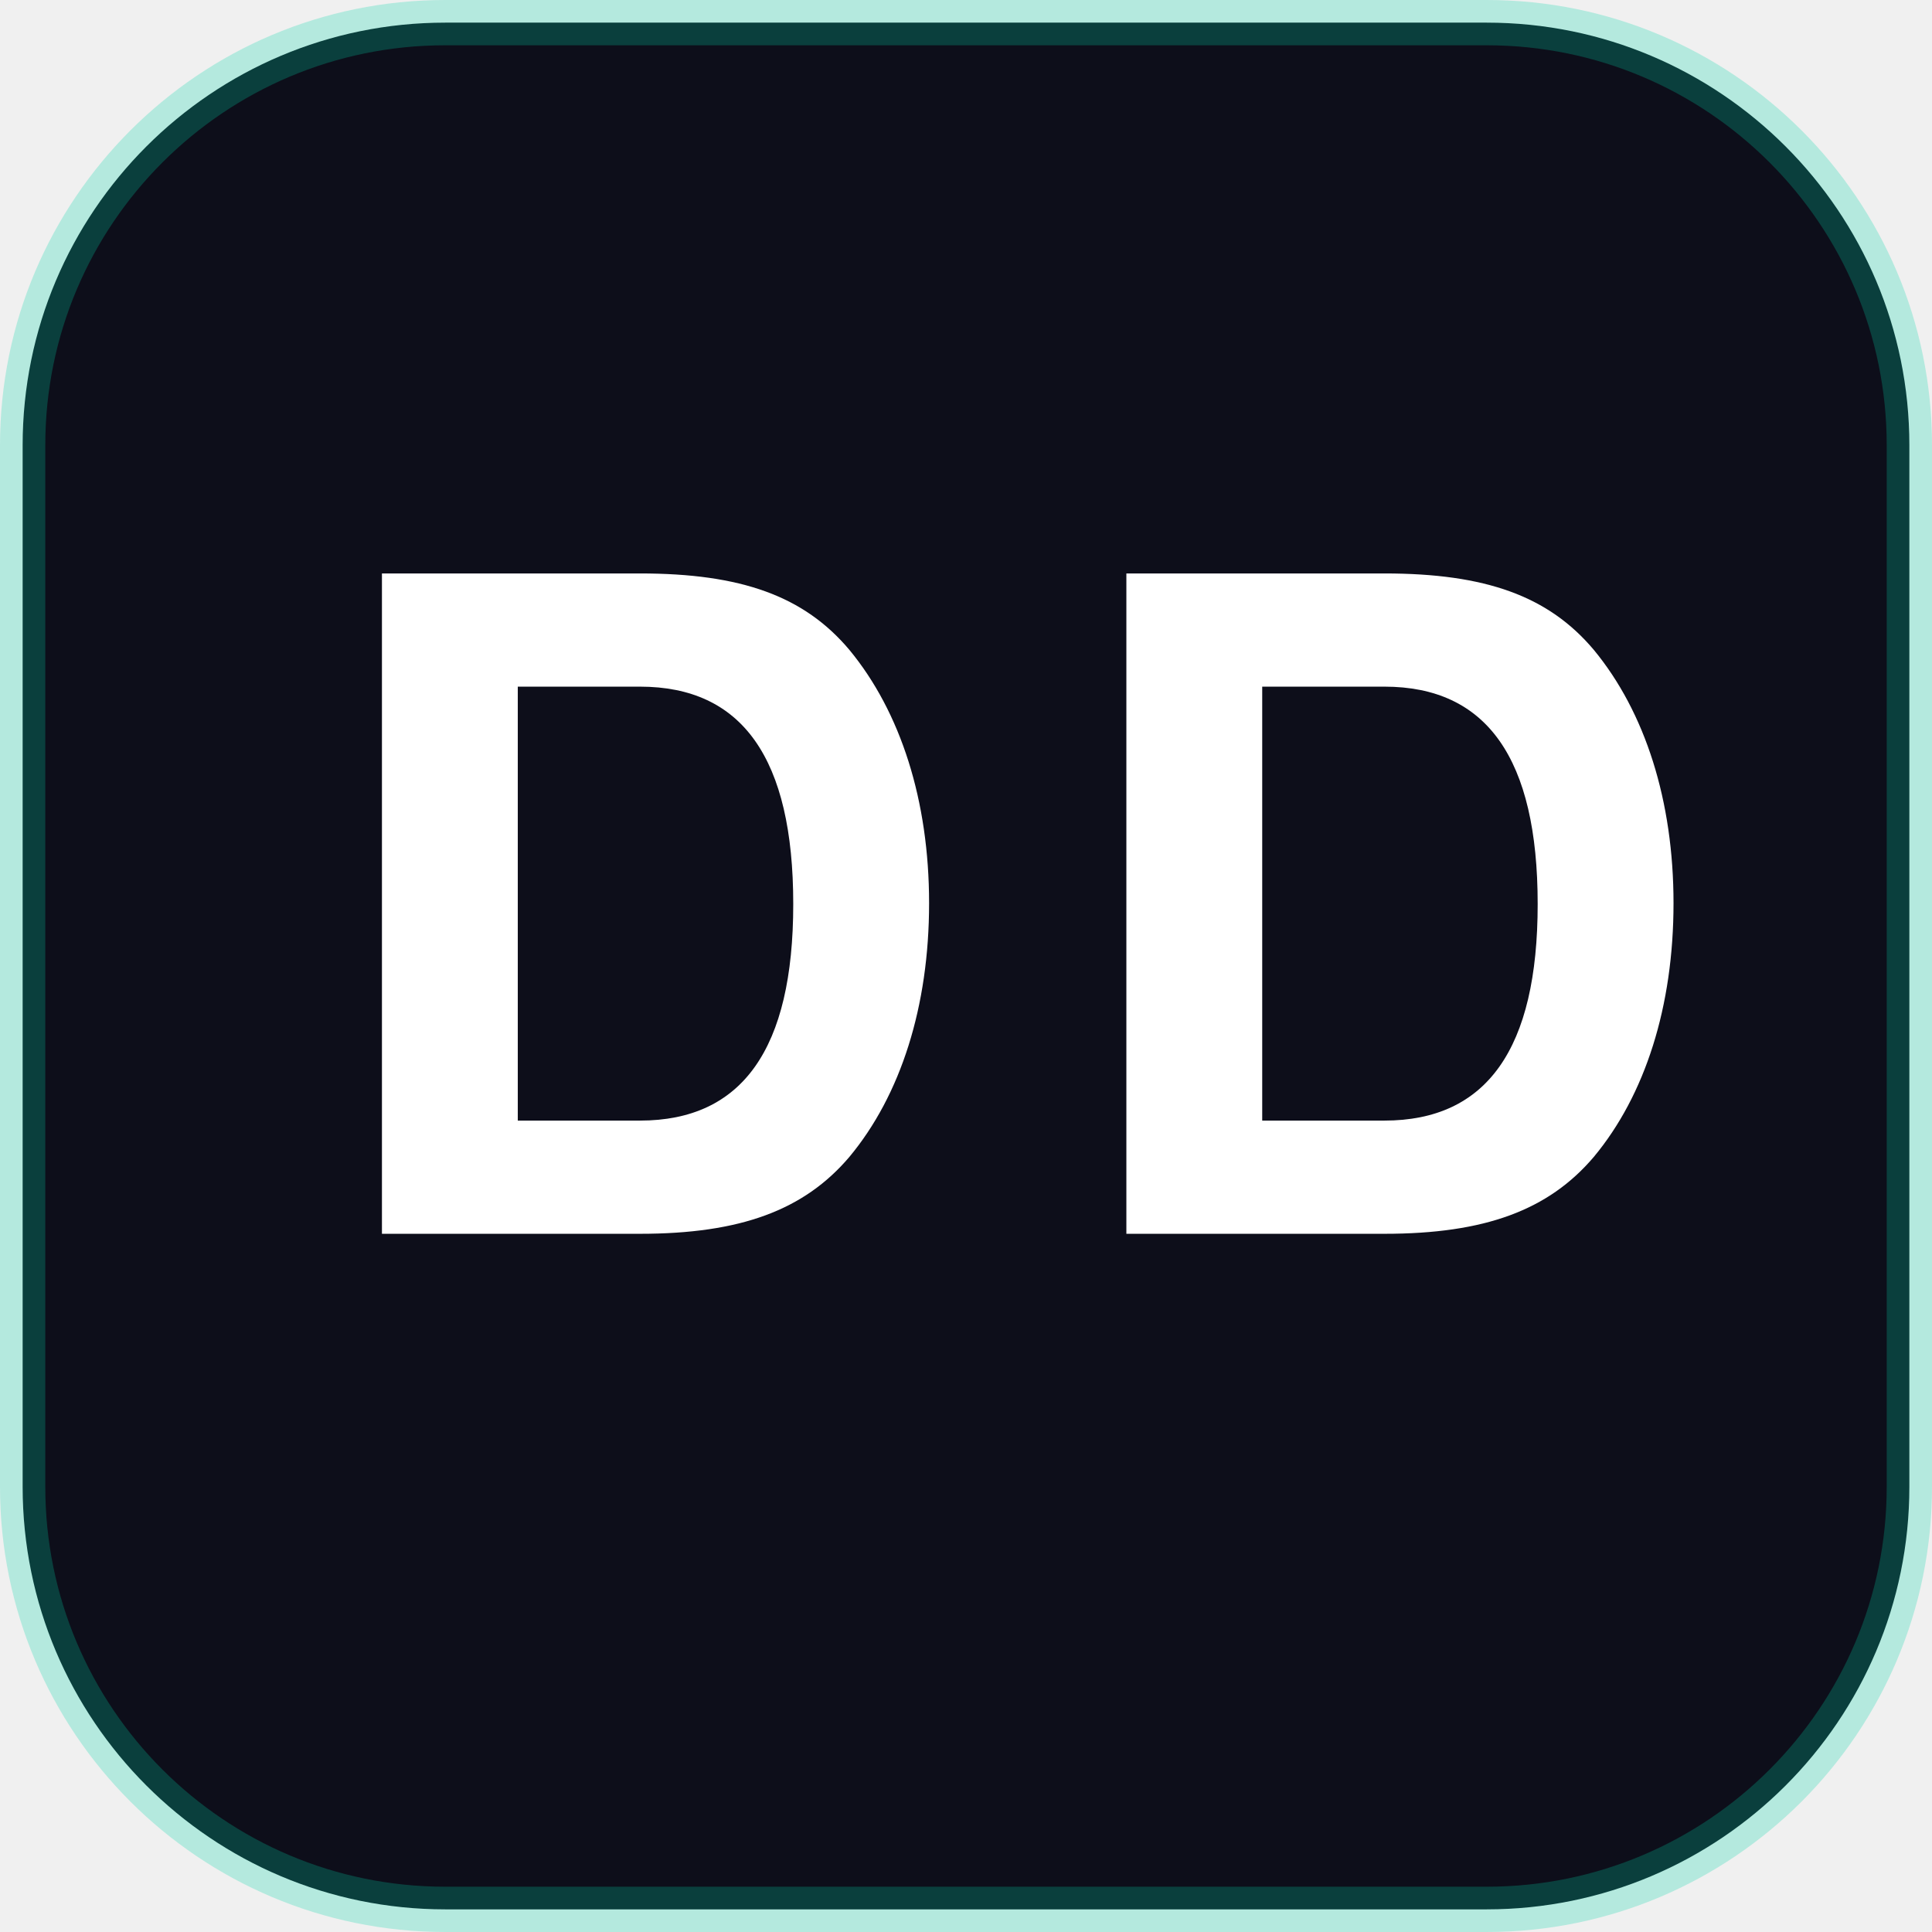
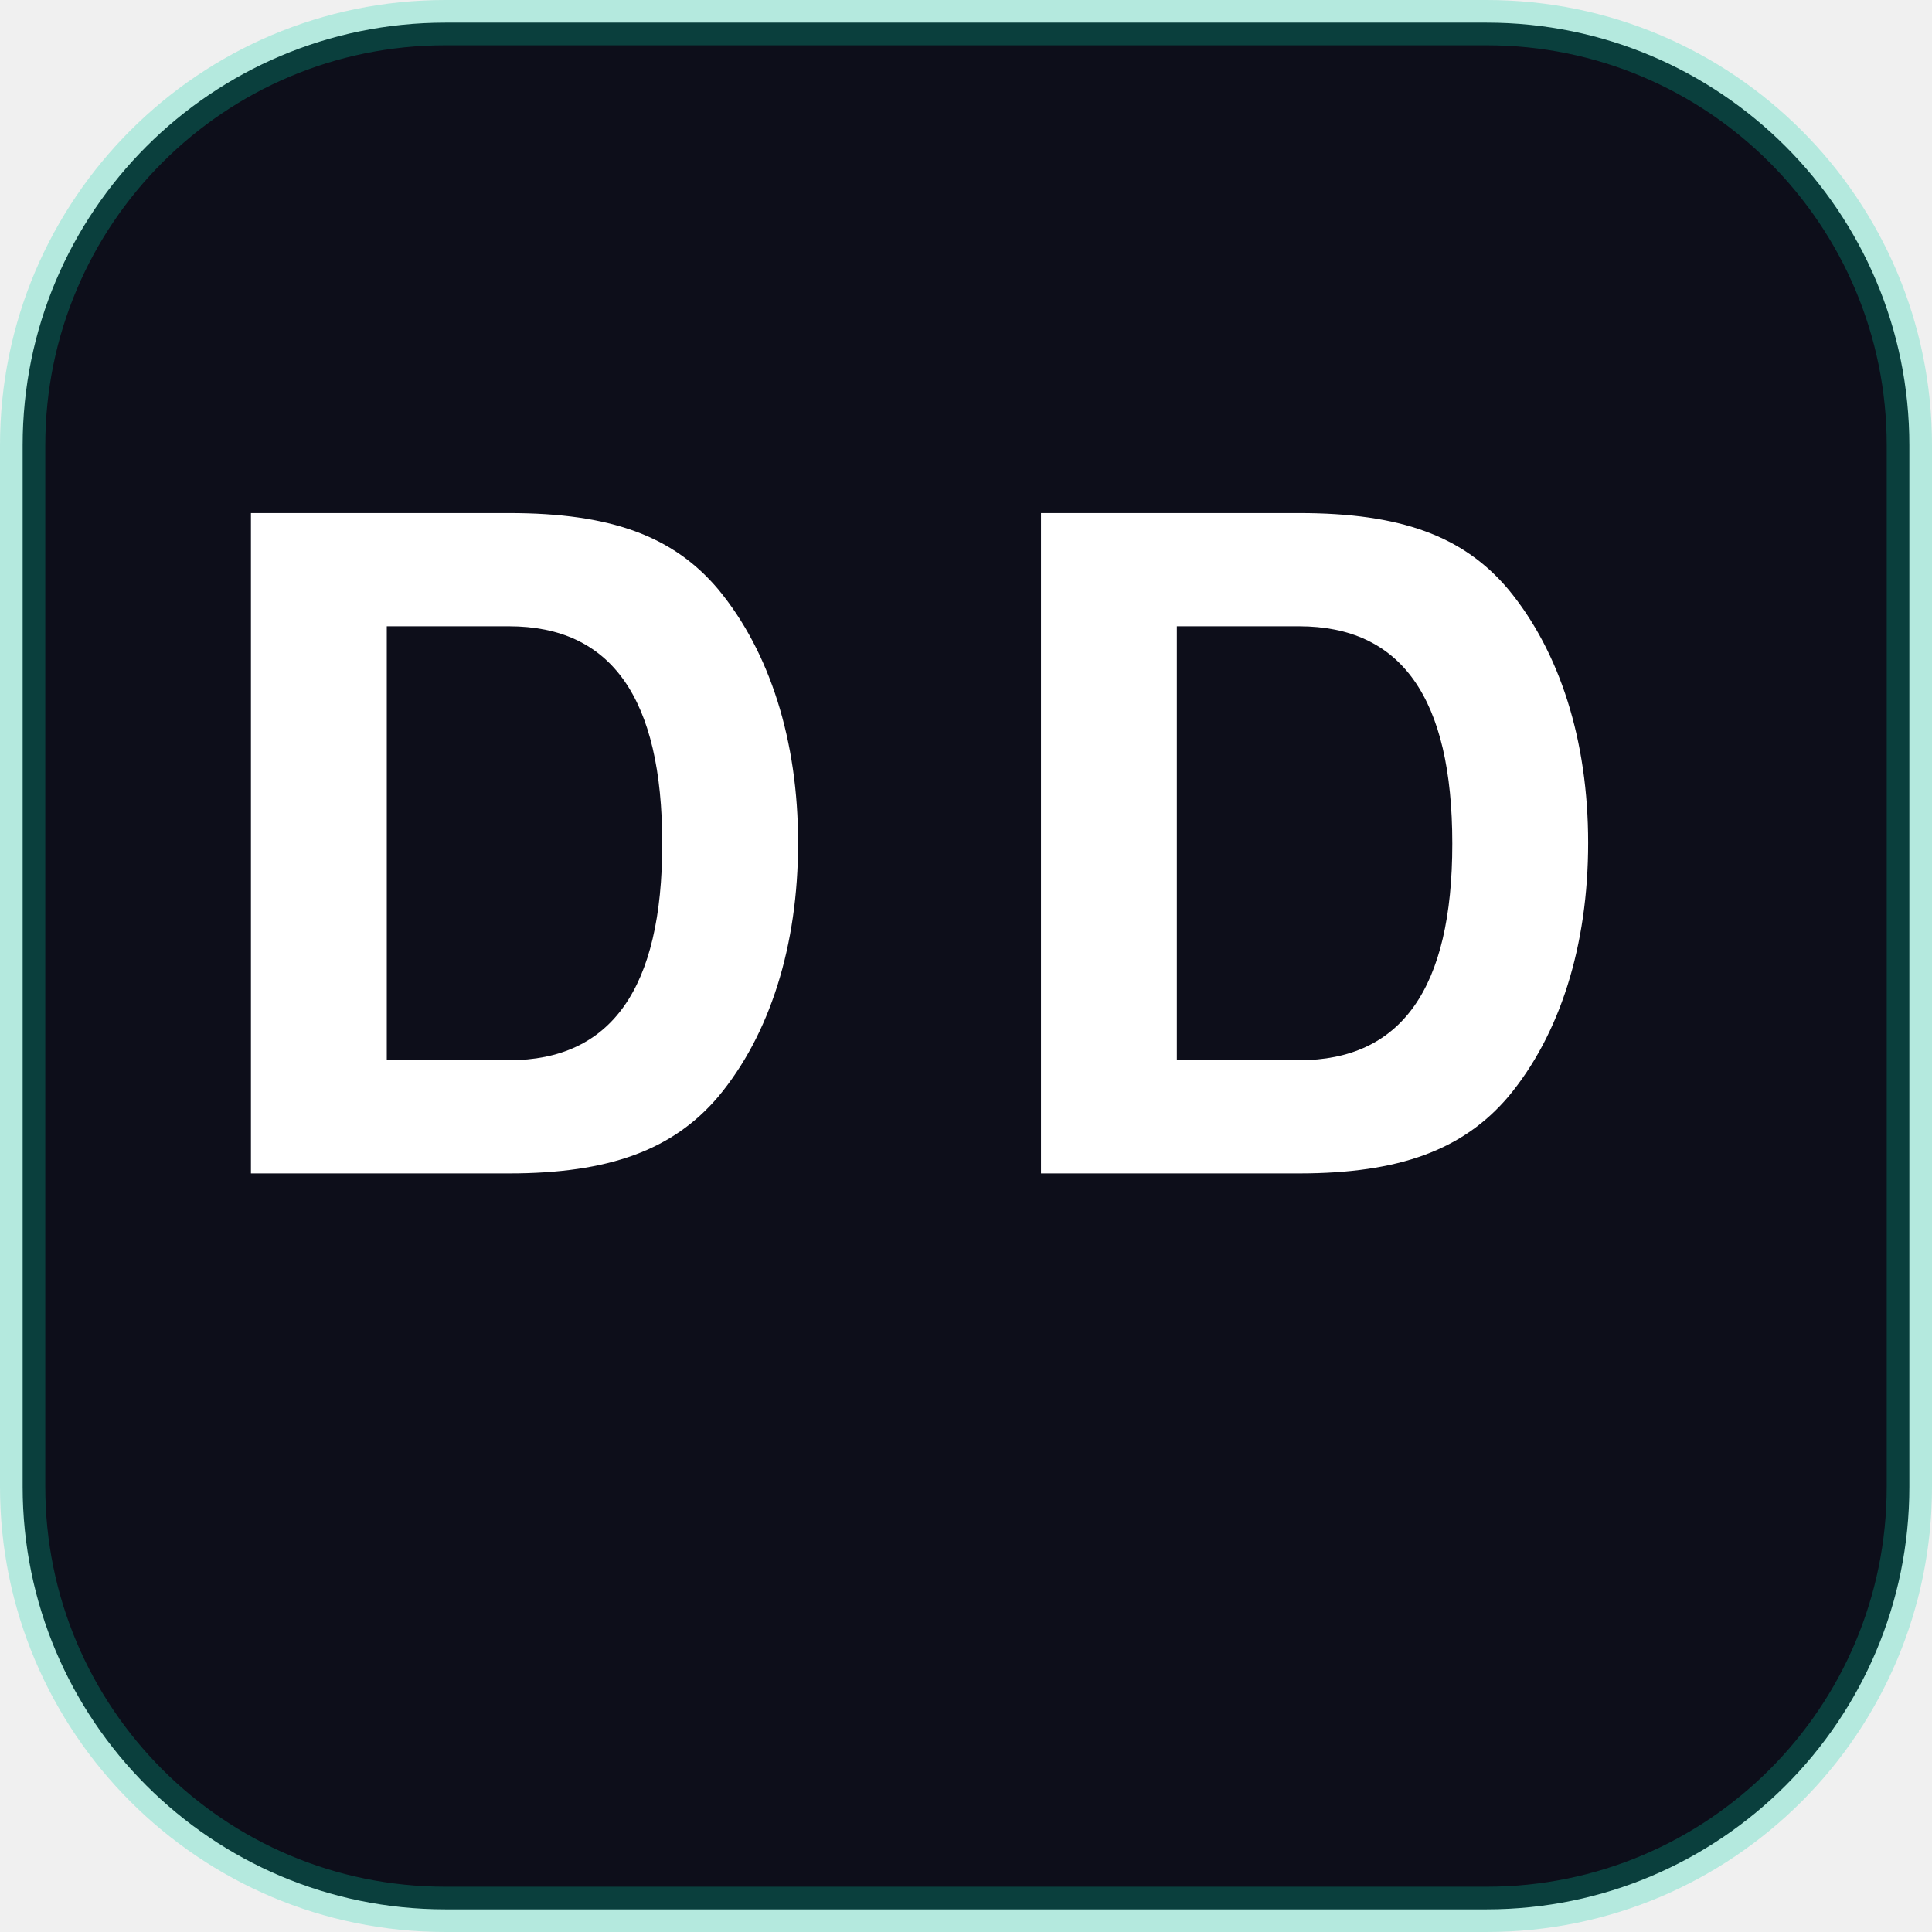
<svg xmlns="http://www.w3.org/2000/svg" viewBox="0 0 64 64">
  <rect x="0.75" y="0.75" width="62.5" height="62.5" rx="14" fill="#0d0e1a" stroke="#00D4AA" stroke-opacity="0.25" stroke-width="1.5" />
-   <text x="33.5" y="34" text-anchor="middle" dominant-baseline="central" font-family="'Segoe UI', Helvetica, Arial, sans-serif" font-weight="800" font-size="30" letter-spacing="3" fill="#ffffff">DD</text>
+   <text text-anchor="middle" dominant-baseline="central" font-family="'Segoe UI', Helvetica, Arial, sans-serif" font-weight="800" font-size="30" fill="#ffffff">
+     <tspan x="21" y="32">D</tspan>
+     <tspan x="43" y="32">D</tspan>
+   </text>
</svg>
